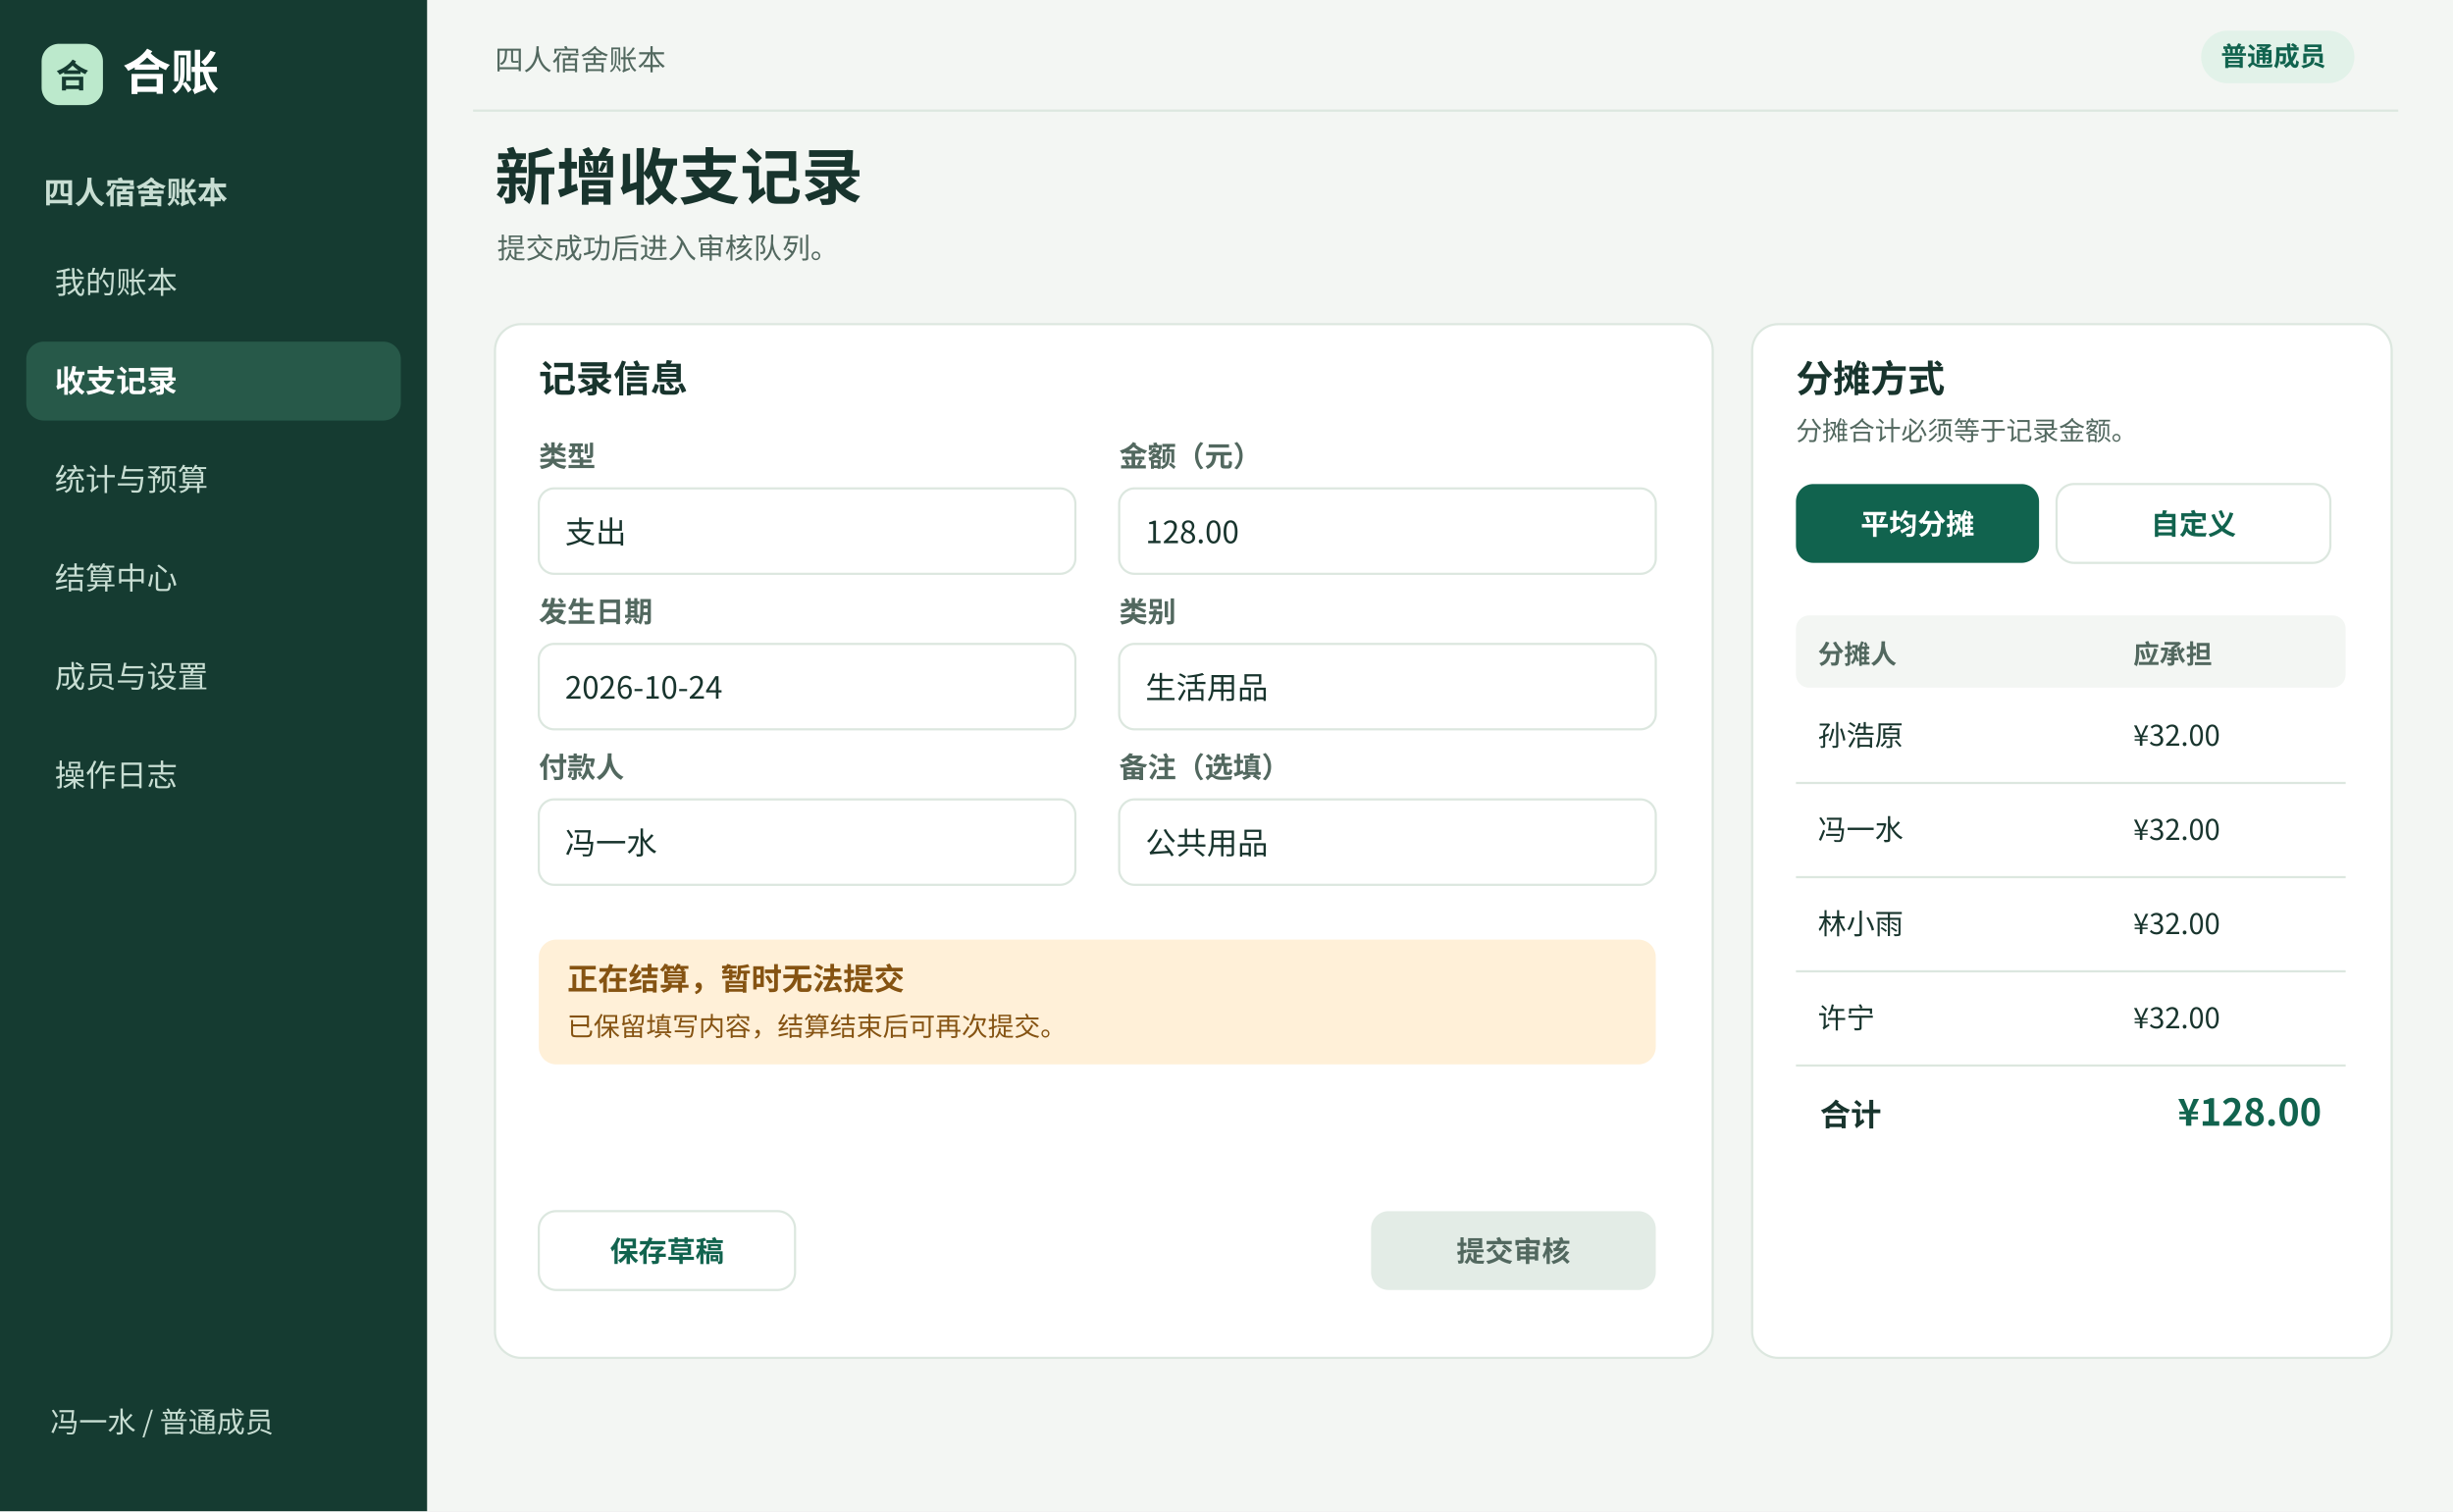
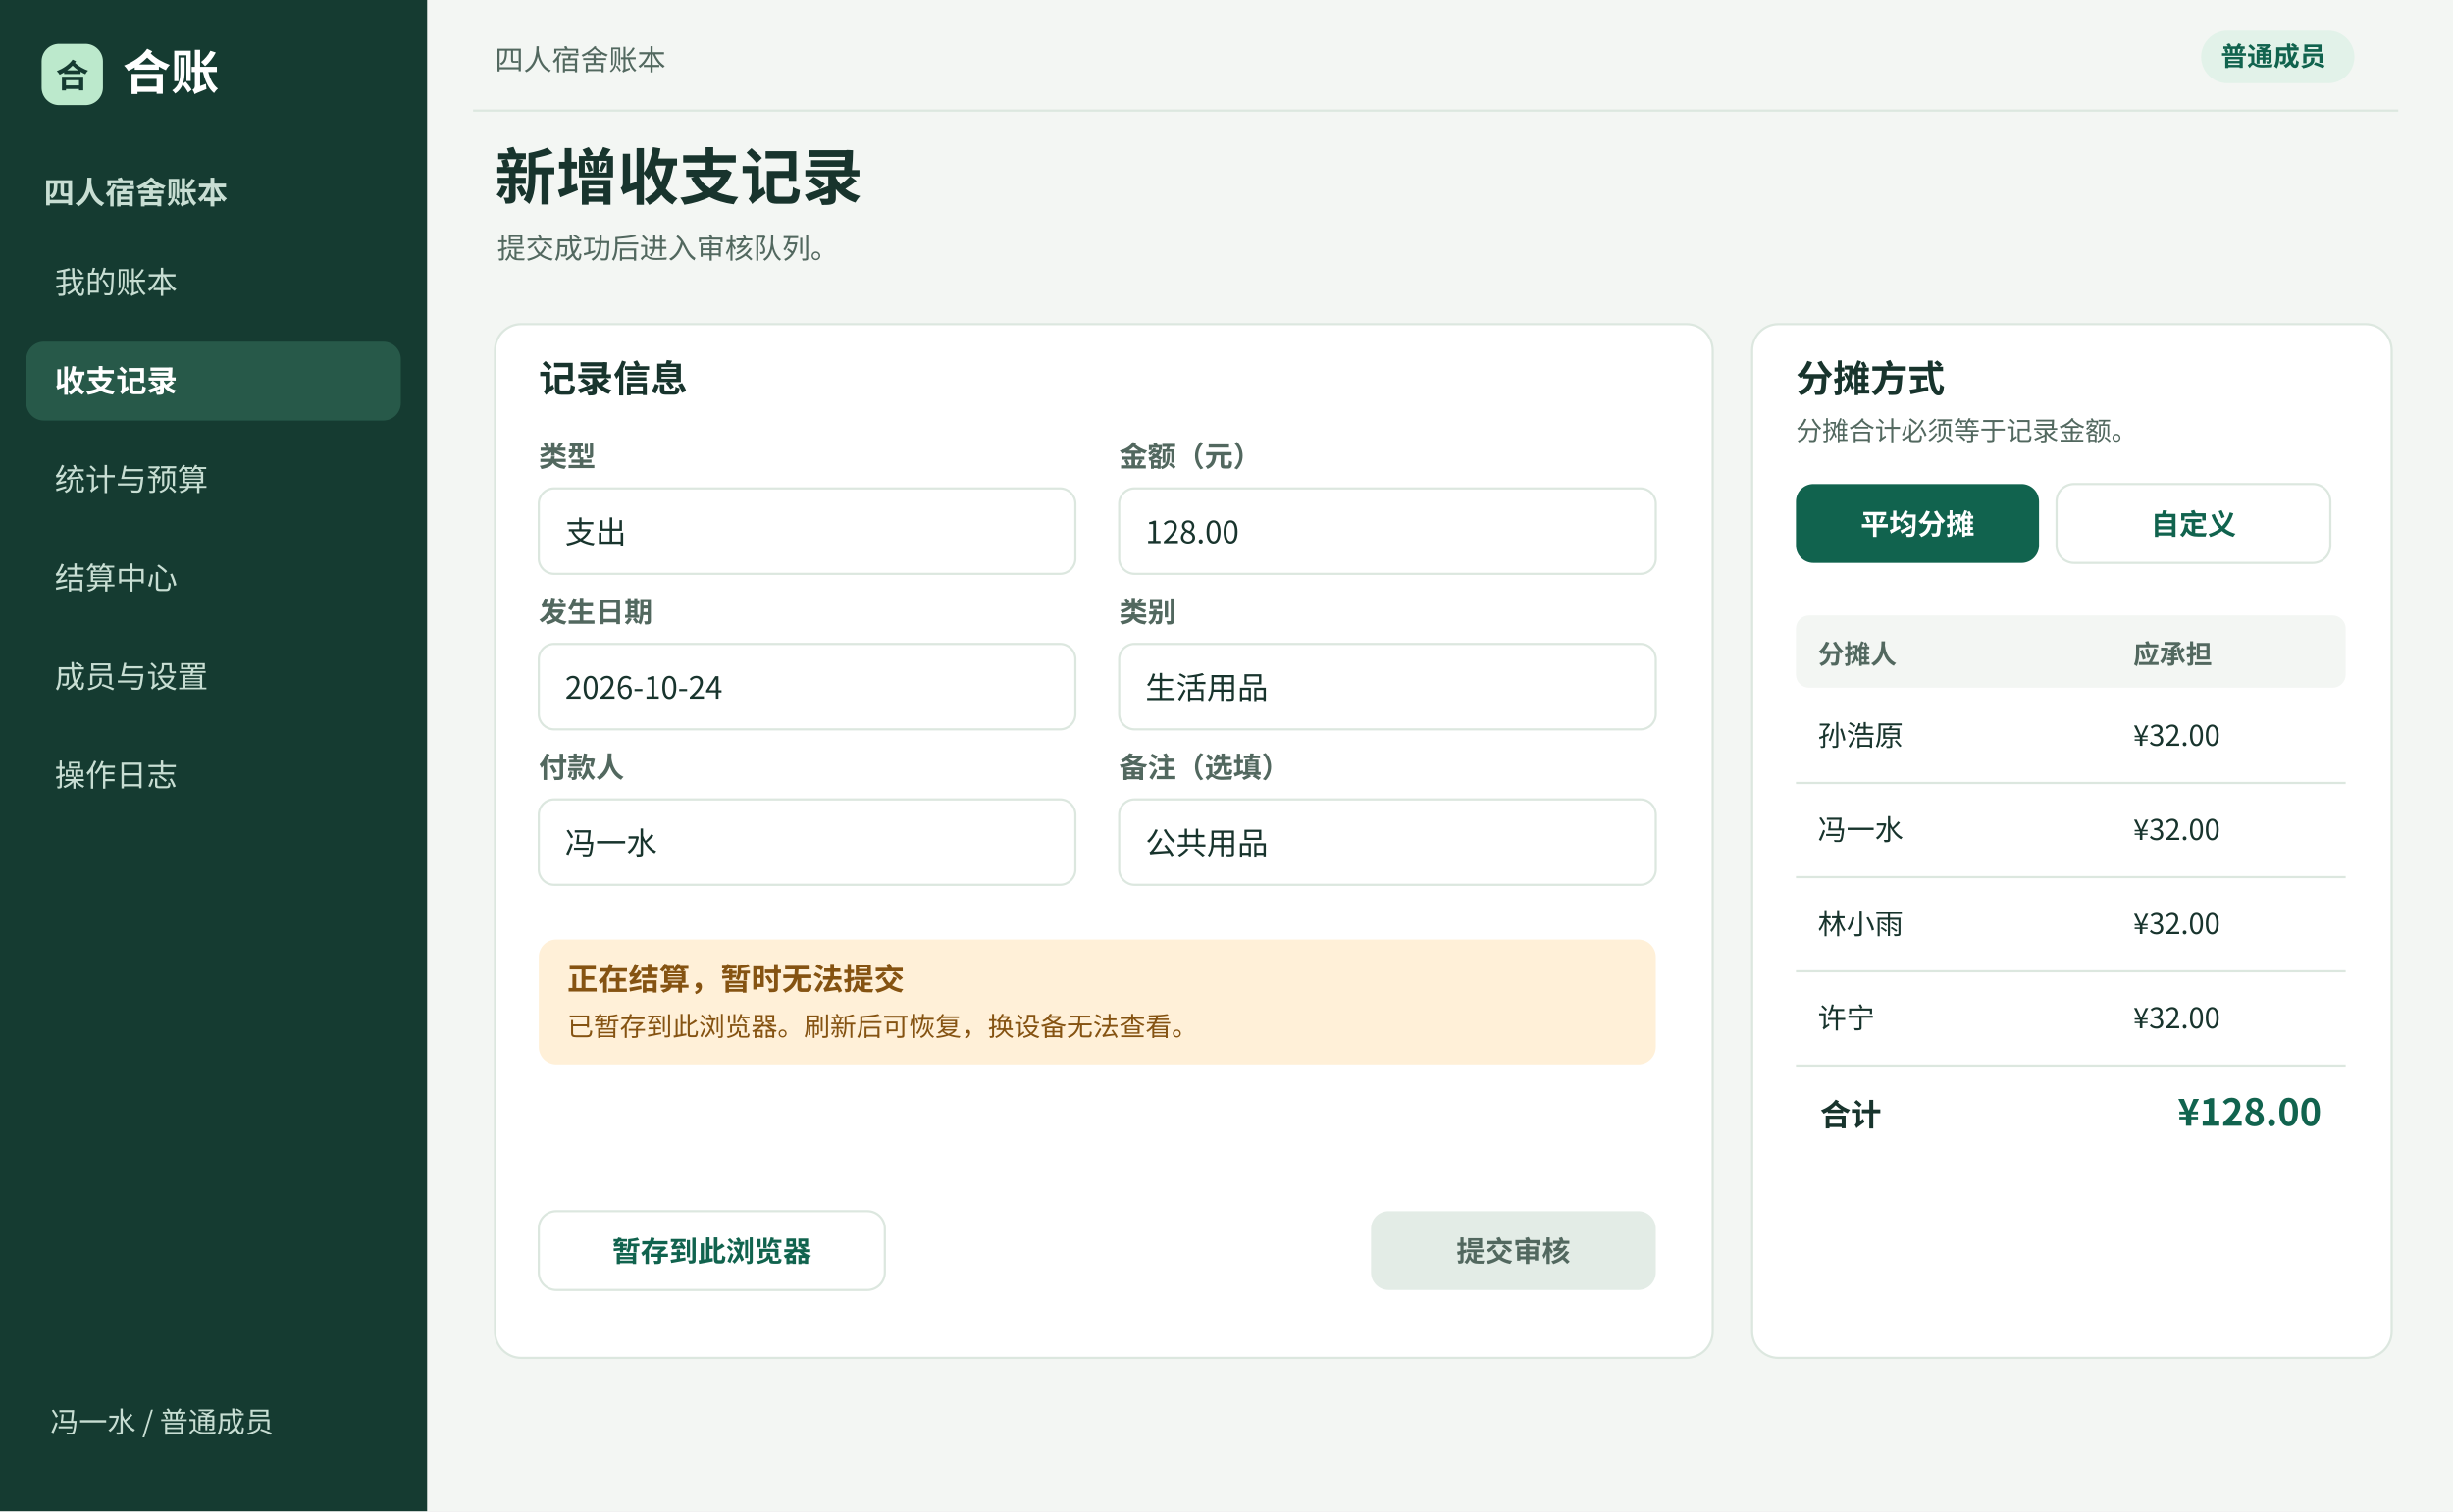
<svg xmlns="http://www.w3.org/2000/svg" width="1120" height="690" viewBox="0 0 1120 690">
  <g font-family="Microsoft YaHei, Noto Sans CJK SC, sans-serif">
    <rect x="0" y="0" width="1120" height="690" rx="0" fill="#F3F6F3" stroke="none" />
    <rect x="0" y="0" width="195" height="690" rx="0" fill="#153B31" stroke="none" />
    <rect x="19" y="20" width="28" height="28" rx="8" fill="#BCE9CC" stroke="none" />
    <text x="33" y="40" text-anchor="middle" font-size="15" font-weight="700" fill="#153B31">合</text>
    <text x="56" y="41" text-anchor="start" font-size="22" font-weight="700" fill="#FFFFFF">合账</text>
    <text x="20" y="93" text-anchor="start" font-size="14" font-weight="700" fill="#C8DED3">四人宿舍账本</text>
    <text x="25" y="134" text-anchor="start" font-size="14" font-weight="400" fill="#C8DED3">我的账本</text>
    <rect x="12" y="156" width="171" height="36" rx="8" fill="#275949" stroke="none" />
    <text x="25" y="179" text-anchor="start" font-size="14" font-weight="700" fill="#FFFFFF">收支记录</text>
    <text x="25" y="224" text-anchor="start" font-size="14" font-weight="400" fill="#C8DED3">统计与预算</text>
    <text x="25" y="269" text-anchor="start" font-size="14" font-weight="400" fill="#C8DED3">结算中心</text>
    <text x="25" y="314" text-anchor="start" font-size="14" font-weight="400" fill="#C8DED3">成员与设置</text>
    <text x="25" y="359" text-anchor="start" font-size="14" font-weight="400" fill="#C8DED3">操作日志</text>
    <text x="23" y="654" text-anchor="start" font-size="13" font-weight="400" fill="#C8DED3">冯一水  /  普通成员</text>
    <text x="226" y="32" text-anchor="start" font-size="13" font-weight="400" fill="#52685F">四人宿舍账本</text>
    <rect x="1005" y="14" width="70" height="24" rx="12" fill="#E2F2E9" stroke="none" />
    <text x="1014" y="30" text-anchor="start" font-size="12" font-weight="700" fill="#11634E">普通成员</text>
    <rect x="216" y="50" width="879" height="1" rx="0" fill="#DCE7DF" stroke="none" />
    <text x="226" y="91" text-anchor="start" font-size="28" font-weight="700" fill="#18342D">新增收支记录</text>
    <text x="227" y="118" text-anchor="start" font-size="13" font-weight="400" fill="#52685F">提交成功后进入审核队列。</text>
    <rect x="226" y="148" width="556" height="472" rx="12" fill="#FFFFFF" stroke="#DCE7DF" />
    <text x="246" y="179" text-anchor="start" font-size="17" font-weight="700" fill="#18342D">记录信息</text>
    <text x="246" y="213" text-anchor="start" font-size="13" font-weight="700" fill="#52685F">类型</text>
    <rect x="246" y="223" width="245" height="39" rx="7" fill="#FFFFFF" stroke="#DCE7DF" />
    <text x="258" y="248" text-anchor="start" font-size="14" font-weight="400" fill="#18342D">支出</text>
    <text x="511" y="213" text-anchor="start" font-size="13" font-weight="700" fill="#52685F">金额（元）</text>
    <rect x="511" y="223" width="245" height="39" rx="7" fill="#FFFFFF" stroke="#DCE7DF" />
    <text x="523" y="248" text-anchor="start" font-size="14" font-weight="400" fill="#18342D">128.00</text>
    <text x="246" y="284" text-anchor="start" font-size="13" font-weight="700" fill="#52685F">发生日期</text>
    <rect x="246" y="294" width="245" height="39" rx="7" fill="#FFFFFF" stroke="#DCE7DF" />
    <text x="258" y="319" text-anchor="start" font-size="14" font-weight="400" fill="#18342D">2026-10-24</text>
    <text x="511" y="284" text-anchor="start" font-size="13" font-weight="700" fill="#52685F">类别</text>
    <rect x="511" y="294" width="245" height="39" rx="7" fill="#FFFFFF" stroke="#DCE7DF" />
    <text x="523" y="319" text-anchor="start" font-size="14" font-weight="400" fill="#18342D">生活用品</text>
    <text x="246" y="355" text-anchor="start" font-size="13" font-weight="700" fill="#52685F">付款人</text>
    <rect x="246" y="365" width="245" height="39" rx="7" fill="#FFFFFF" stroke="#DCE7DF" />
    <text x="258" y="390" text-anchor="start" font-size="14" font-weight="400" fill="#18342D">冯一水</text>
    <text x="511" y="355" text-anchor="start" font-size="13" font-weight="700" fill="#52685F">备注（选填）</text>
    <rect x="511" y="365" width="245" height="39" rx="7" fill="#FFFFFF" stroke="#DCE7DF" />
    <text x="523" y="390" text-anchor="start" font-size="14" font-weight="400" fill="#18342D">公共用品</text>
    <rect x="246" y="429" width="510" height="57" rx="8" fill="#FFF0D8" stroke="none" />
    <text x="259" y="452" text-anchor="start" font-size="14" font-weight="700" fill="#855312">正在结算，暂时无法提交</text>
-     <text x="259" y="473" text-anchor="start" font-size="12" font-weight="400" fill="#855312">已保留填写内容，结算结束后可再次提交。</text>
-     <rect x="246" y="553" width="117" height="36" rx="8" fill="#FFFFFF" stroke="#DCE7DF" />
-     <text x="304.5" y="576" text-anchor="middle" font-size="13" font-weight="700" fill="#11634E">保存草稿</text>
+     <text x="259" y="473" text-anchor="start" font-size="12" font-weight="400" fill="#855312">已暂存到此浏览器。刷新后可恢复，换设备无法查看。</text>
+     <rect x="246" y="553" width="158" height="36" rx="8" fill="#FFFFFF" stroke="#DCE7DF" />
+     <text x="325" y="576" text-anchor="middle" font-size="13" font-weight="700" fill="#11634E">暂存到此浏览器</text>
    <rect x="626" y="553" width="130" height="36" rx="8" fill="#E3ECE6" stroke="none" />
    <text x="691" y="576" text-anchor="middle" font-size="13" font-weight="700" fill="#52685F">提交审核</text>
    <rect x="800" y="148" width="292" height="472" rx="12" fill="#FFFFFF" stroke="#DCE7DF" />
    <text x="820" y="179" text-anchor="start" font-size="17" font-weight="700" fill="#18342D">分摊方式</text>
    <text x="820" y="201" text-anchor="start" font-size="12" font-weight="400" fill="#52685F">分摊合计必须等于记录金额。</text>
    <rect x="820" y="221" width="111" height="36" rx="8" fill="#11634E" stroke="none" />
    <text x="875.5" y="244" text-anchor="middle" font-size="13" font-weight="700" fill="#FFFFFF">平均分摊</text>
    <rect x="939" y="221" width="125" height="36" rx="8" fill="#FFFFFF" stroke="#DCE7DF" />
    <text x="1001.5" y="244" text-anchor="middle" font-size="13" font-weight="700" fill="#11634E">自定义</text>
    <rect x="820" y="281" width="251" height="33" rx="6" fill="#F3F6F3" stroke="none" />
    <text x="830" y="303" text-anchor="start" font-size="12" font-weight="700" fill="#52685F">分摊人</text>
    <text x="974" y="303" text-anchor="start" font-size="12" font-weight="700" fill="#52685F">应承担</text>
    <rect x="820" y="357" width="251" height="1" rx="0" fill="#DCE7DF" stroke="none" />
    <text x="830" y="340.5" text-anchor="start" font-size="13" font-weight="400" fill="#18342D">孙浩原</text>
    <text x="974" y="340.5" text-anchor="start" font-size="13" font-weight="400" fill="#18342D">¥32.00</text>
    <rect x="820" y="400" width="251" height="1" rx="0" fill="#DCE7DF" stroke="none" />
    <text x="830" y="383.5" text-anchor="start" font-size="13" font-weight="400" fill="#18342D">冯一水</text>
    <text x="974" y="383.5" text-anchor="start" font-size="13" font-weight="400" fill="#18342D">¥32.00</text>
    <rect x="820" y="443" width="251" height="1" rx="0" fill="#DCE7DF" stroke="none" />
    <text x="830" y="426.5" text-anchor="start" font-size="13" font-weight="400" fill="#18342D">林小雨</text>
    <text x="974" y="426.5" text-anchor="start" font-size="13" font-weight="400" fill="#18342D">¥32.00</text>
    <rect x="820" y="486" width="251" height="1" rx="0" fill="#DCE7DF" stroke="none" />
    <text x="830" y="469.5" text-anchor="start" font-size="13" font-weight="400" fill="#18342D">许宁</text>
    <text x="974" y="469.5" text-anchor="start" font-size="13" font-weight="400" fill="#18342D">¥32.00</text>
    <text x="831" y="514" text-anchor="start" font-size="14" font-weight="700" fill="#18342D">合计</text>
    <text x="1060" y="514" text-anchor="end" font-size="17" font-weight="700" fill="#11634E">¥128.00</text>
  </g>
</svg>
